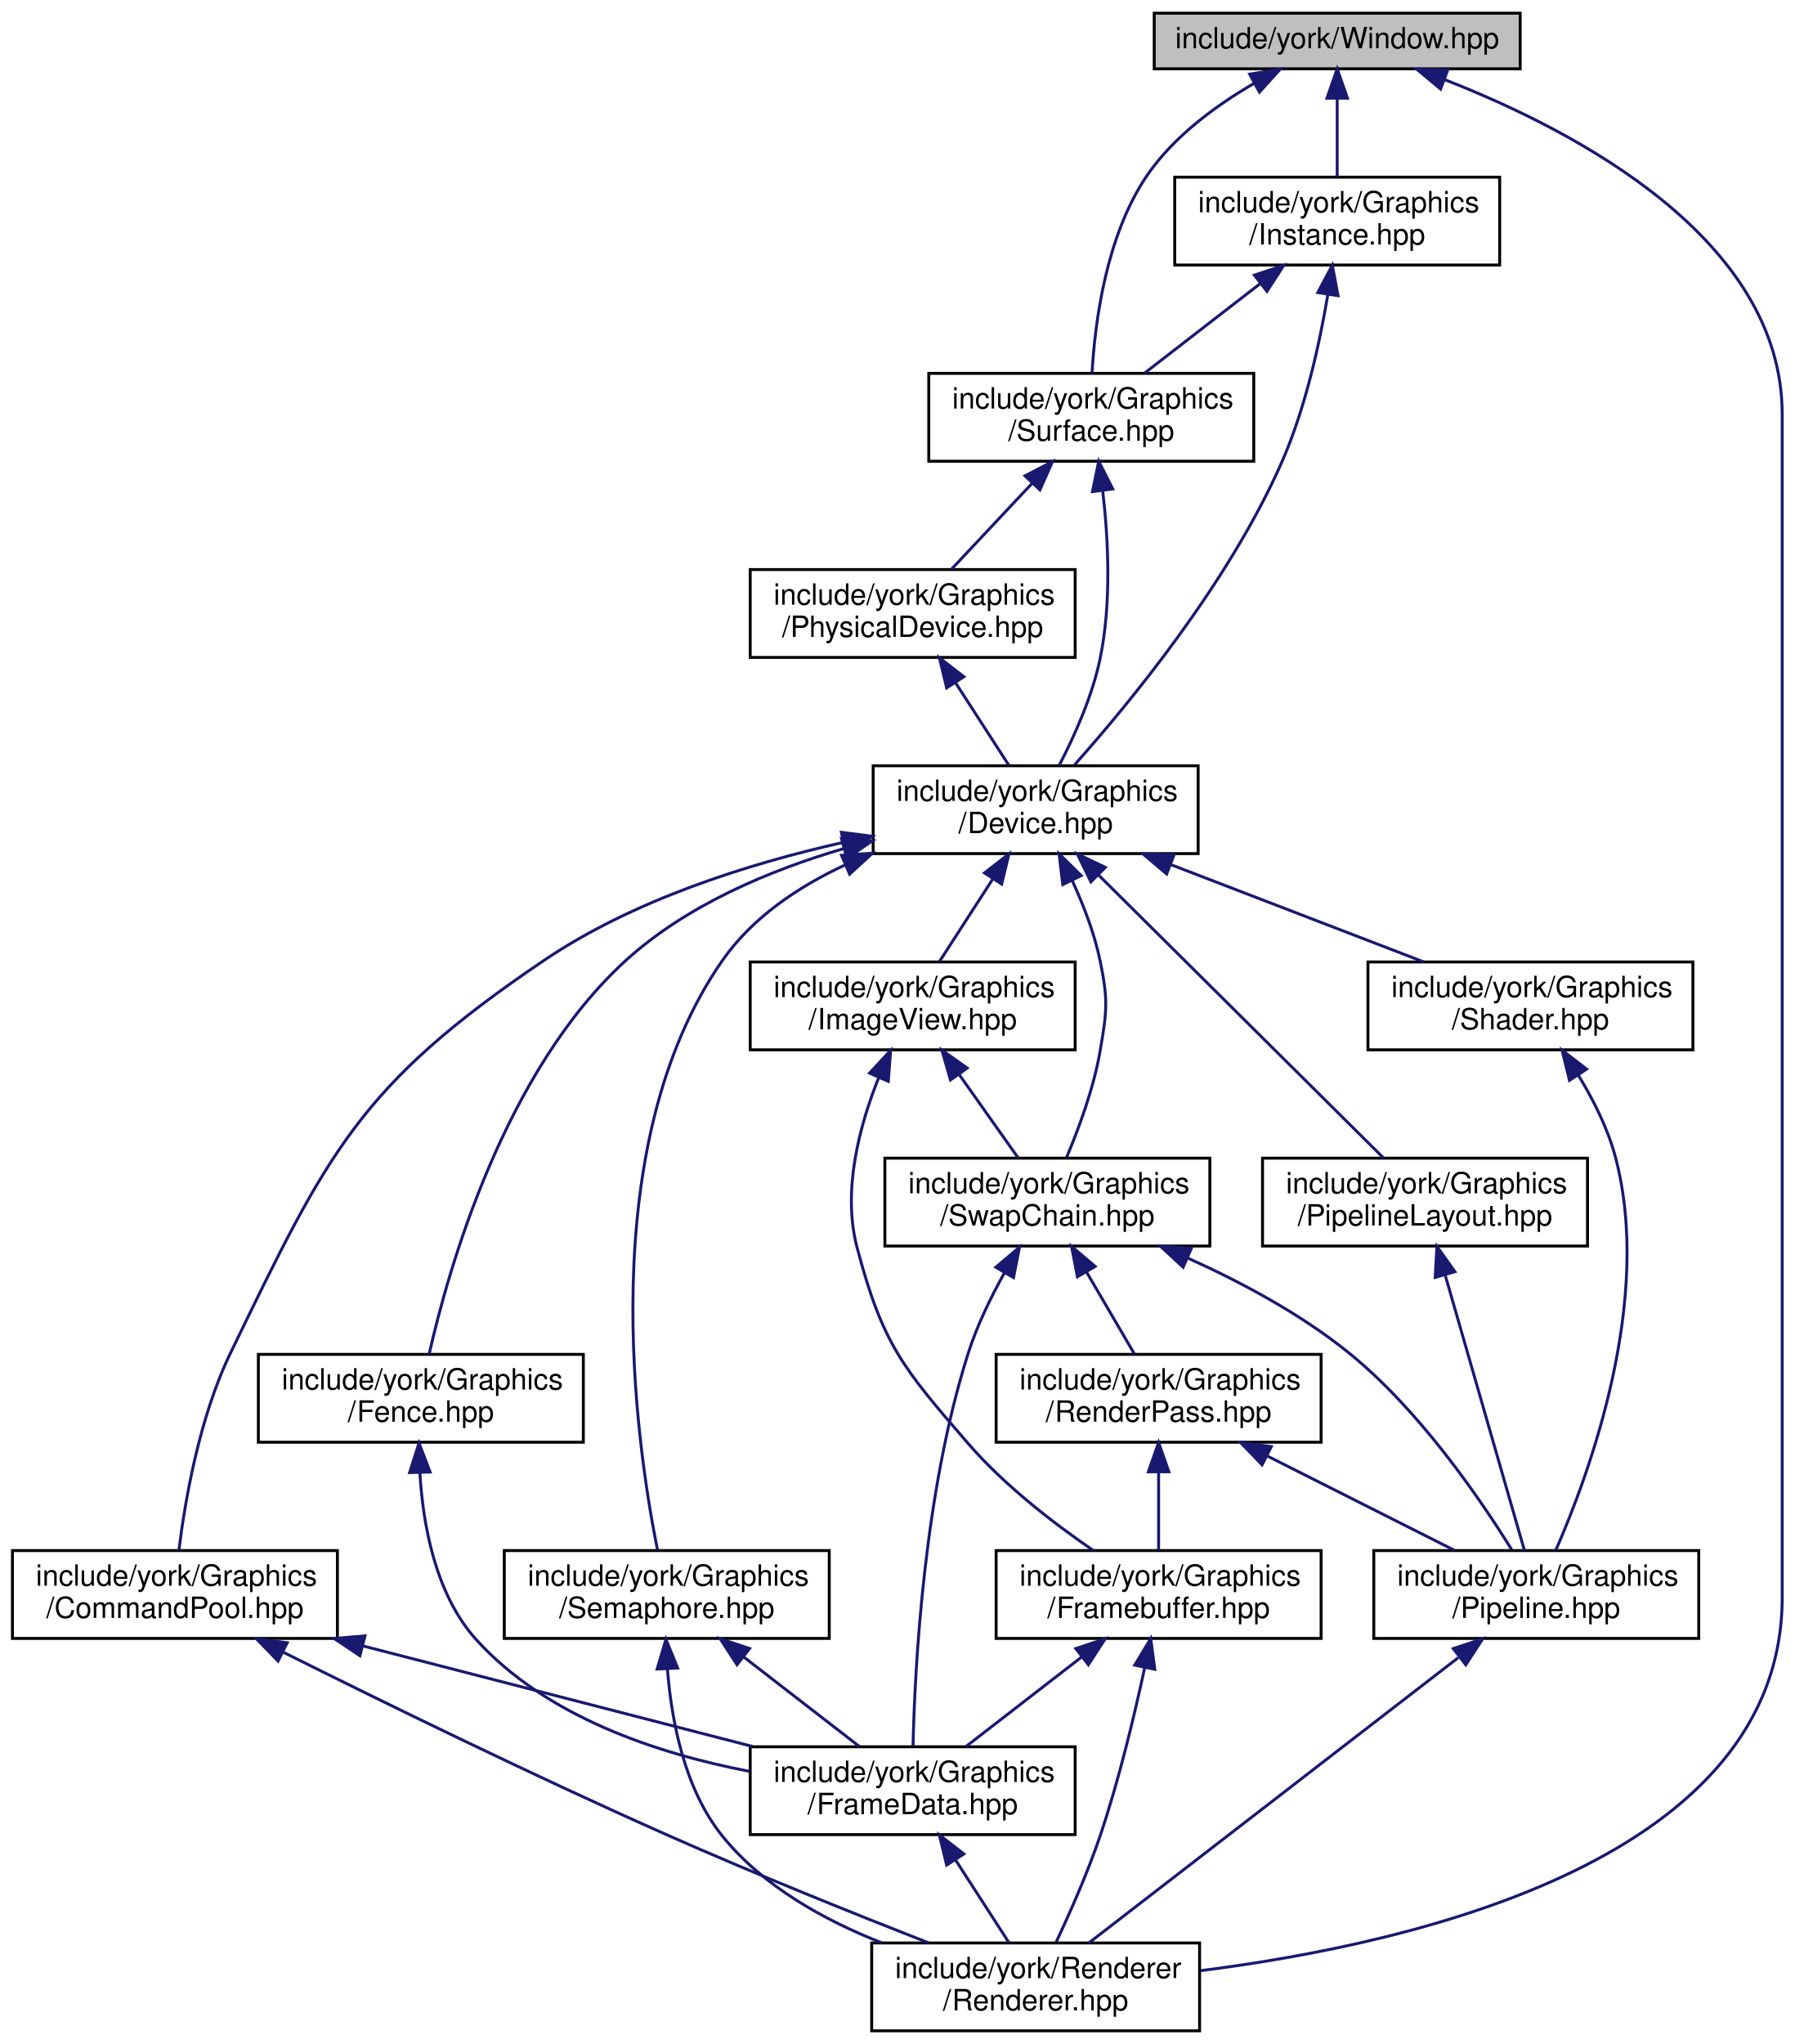
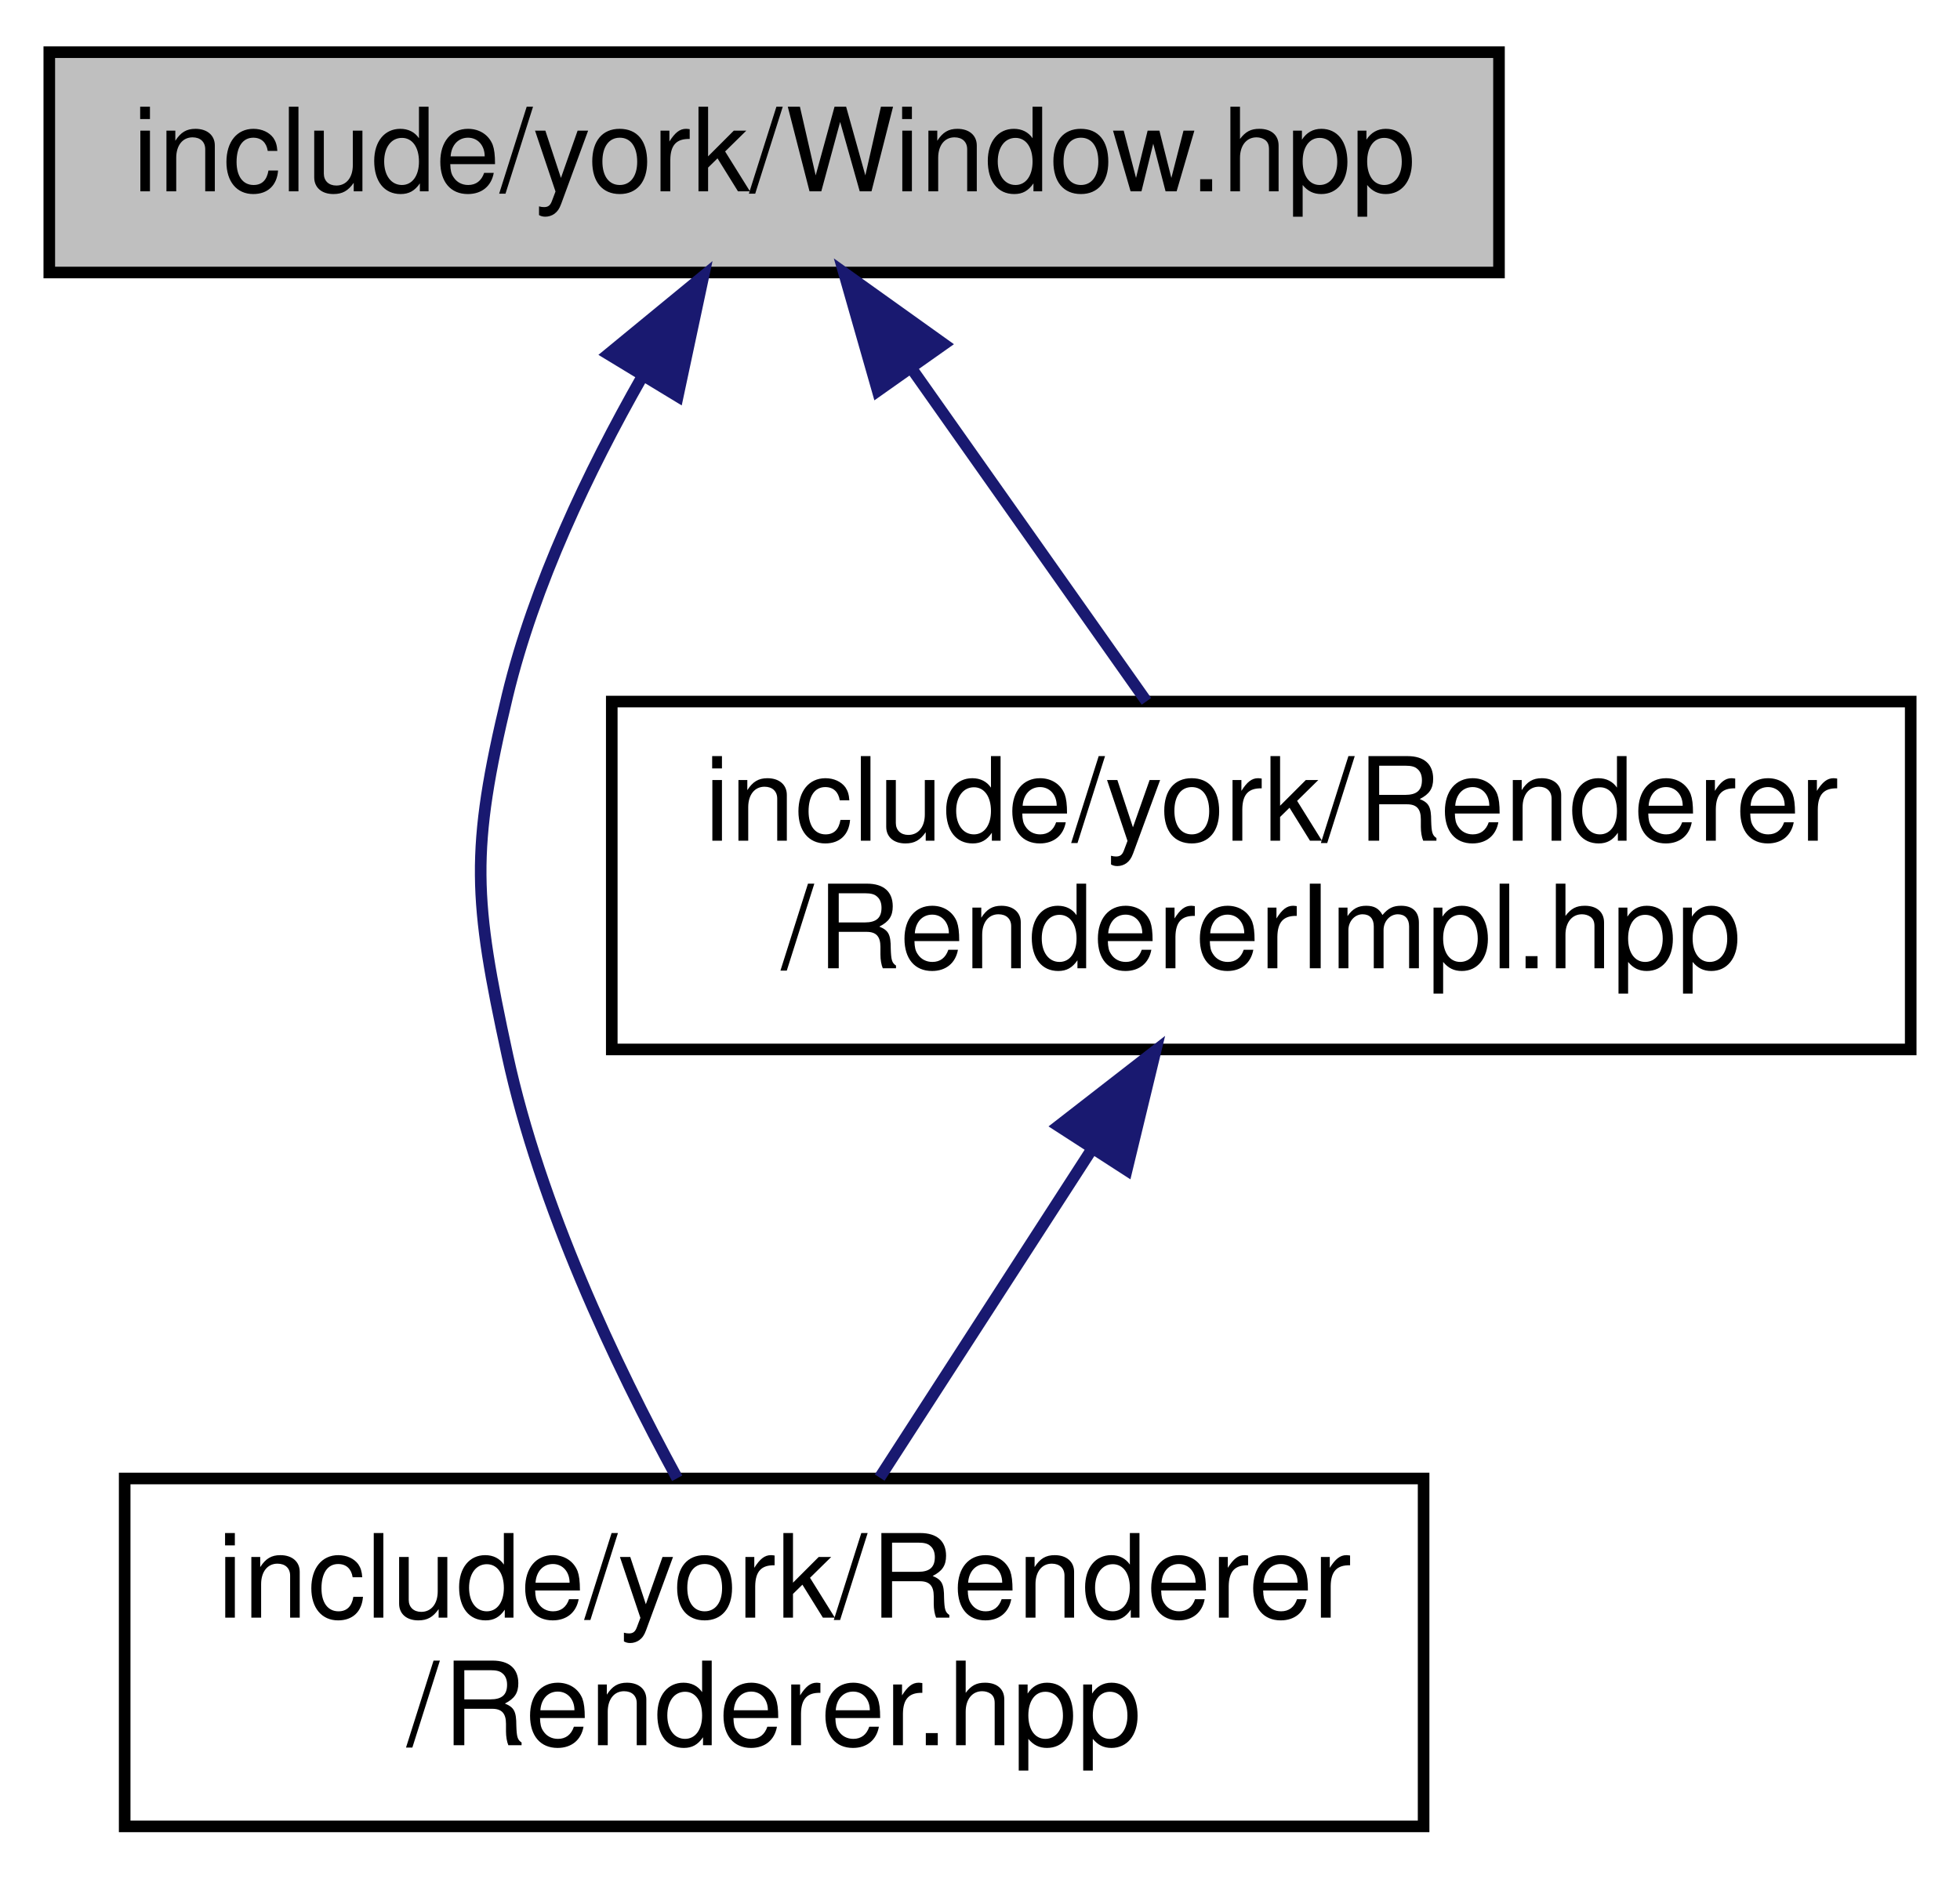
- <svg xmlns="http://www.w3.org/2000/svg" xmlns:xlink="http://www.w3.org/1999/xlink" width="613pt" height="698pt" viewBox="0.00 0.00 612.50 698.00">
-   <g id="graph0" class="graph" transform="scale(1 1) rotate(0) translate(4 694)">
+ <svg xmlns="http://www.w3.org/2000/svg" xmlns:xlink="http://www.w3.org/1999/xlink" width="169pt" height="162pt" viewBox="0.00 0.00 168.50 162.00">
+   <g id="graph0" class="graph" transform="scale(1 1) rotate(0) translate(4 158)">
    <g id="node1" class="node">
      <g id="a_node1">
        <a xlink:title=" ">
-           <polygon fill="#bfbfbf" stroke="black" points="390,-670.5 390,-689.5 515,-689.5 515,-670.5 390,-670.5" />
-           <text text-anchor="middle" x="452.5" y="-677.5" font-family="Helvetica,sans-Serif" font-size="10.00">include/york/Window.hpp</text>
+           <polygon fill="#bfbfbf" stroke="black" points="0,-134.5 0,-153.5 125,-153.5 125,-134.5 0,-134.5" />
+           <text text-anchor="middle" x="62.5" y="-141.5" font-family="Helvetica,sans-Serif" font-size="10.00">include/york/Window.hpp</text>
        </a>
      </g>
    </g>
    <g id="node2" class="node">
      <g id="a_node2">
-         <a xlink:href="_instance_8hpp.html" target="_top" xlink:title=" ">
-           <polygon fill="none" stroke="black" points="397,-603.5 397,-633.5 508,-633.5 508,-603.5 397,-603.5" />
-           <text text-anchor="start" x="405" y="-621.5" font-family="Helvetica,sans-Serif" font-size="10.00">include/york/Graphics</text>
-           <text text-anchor="middle" x="452.5" y="-610.5" font-family="Helvetica,sans-Serif" font-size="10.00">/Instance.hpp</text>
+         <a xlink:href="_renderer_8hpp.html" target="_top" xlink:title=" ">
+           <polygon fill="none" stroke="black" points="6.5,-0.5 6.5,-30.5 118.5,-30.5 118.5,-0.5 6.5,-0.5" />
+           <text text-anchor="start" x="14.5" y="-18.5" font-family="Helvetica,sans-Serif" font-size="10.00">include/york/Renderer</text>
+           <text text-anchor="middle" x="62.5" y="-7.5" font-family="Helvetica,sans-Serif" font-size="10.00">/Renderer.hpp</text>
        </a>
      </g>
    </g>
    <g id="edge1" class="edge">
-       <path fill="none" stroke="midnightblue" d="M452.5,-660.23C452.5,-651.59 452.5,-641.5 452.5,-633.52" />
-       <polygon fill="midnightblue" stroke="midnightblue" points="449,-660.48 452.5,-670.48 456,-660.48 449,-660.48" />
-     </g>
-     <g id="node6" class="node">
-       <g id="a_node6">
-         <a xlink:href="_renderer_8hpp.html" target="_top" xlink:title=" ">
-           <polygon fill="none" stroke="black" points="293.5,-0.5 293.5,-30.5 405.5,-30.5 405.5,-0.5 293.5,-0.5" />
-           <text text-anchor="start" x="301.5" y="-18.5" font-family="Helvetica,sans-Serif" font-size="10.00">include/york/Renderer</text>
-           <text text-anchor="middle" x="349.5" y="-7.5" font-family="Helvetica,sans-Serif" font-size="10.00">/Renderer.hpp</text>
-         </a>
-       </g>
-     </g>
-     <g id="edge33" class="edge">
-       <path fill="none" stroke="midnightblue" d="M489.13,-666.83C534.1,-649.3 604.5,-612.31 604.5,-552.5 604.5,-552.5 604.5,-552.5 604.5,-148.5 604.5,-59.64 480.87,-30.53 405.78,-21.04" />
-       <polygon fill="midnightblue" stroke="midnightblue" points="487.81,-663.59 479.67,-670.38 490.27,-670.14 487.81,-663.59" />
-     </g>
-     <g id="node16" class="node">
-       <g id="a_node16">
-         <a xlink:href="_surface_8hpp.html" target="_top" xlink:title=" ">
-           <polygon fill="none" stroke="black" points="313,-536.5 313,-566.5 424,-566.5 424,-536.5 313,-536.5" />
-           <text text-anchor="start" x="321" y="-554.5" font-family="Helvetica,sans-Serif" font-size="10.00">include/york/Graphics</text>
-           <text text-anchor="middle" x="368.5" y="-543.5" font-family="Helvetica,sans-Serif" font-size="10.00">/Surface.hpp</text>
-         </a>
-       </g>
-     </g>
-     <g id="edge32" class="edge">
-       <path fill="none" stroke="midnightblue" d="M423.97,-665.45C411,-657.91 396.57,-647.33 387.5,-634 373.53,-613.46 369.75,-583.99 368.77,-566.69" />
-       <polygon fill="midnightblue" stroke="midnightblue" points="422.6,-668.68 433.05,-670.39 425.94,-662.54 422.6,-668.68" />
+       <path fill="none" stroke="midnightblue" d="M51.08,-125.44C46.52,-117.42 41.81,-107.58 39.5,-98 36.28,-84.6 36.58,-80.46 39.5,-67 42.32,-54.01 48.78,-40.35 54.14,-30.52" />
+       <polygon fill="midnightblue" stroke="midnightblue" points="48.21,-127.46 56.4,-134.19 54.19,-123.83 48.21,-127.46" />
    </g>
    <g id="node3" class="node">
      <g id="a_node3">
-         <a xlink:href="_device_8hpp.html" target="_top" xlink:title=" ">
-           <polygon fill="none" stroke="black" points="294,-402.5 294,-432.5 405,-432.5 405,-402.5 294,-402.5" />
-           <text text-anchor="start" x="302" y="-420.5" font-family="Helvetica,sans-Serif" font-size="10.00">include/york/Graphics</text>
-           <text text-anchor="middle" x="349.5" y="-409.5" font-family="Helvetica,sans-Serif" font-size="10.00">/Device.hpp</text>
+         <a xlink:href="_renderer_impl_8hpp.html" target="_top" xlink:title=" ">
+           <polygon fill="none" stroke="black" points="48.5,-67.5 48.5,-97.5 160.5,-97.5 160.5,-67.5 48.5,-67.5" />
+           <text text-anchor="start" x="56.5" y="-85.5" font-family="Helvetica,sans-Serif" font-size="10.00">include/york/Renderer</text>
+           <text text-anchor="middle" x="104.5" y="-74.5" font-family="Helvetica,sans-Serif" font-size="10.00">/RendererImpl.hpp</text>
        </a>
      </g>
    </g>
    <g id="edge2" class="edge">
-       <path fill="none" stroke="midnightblue" d="M449.31,-593.44C446.52,-576.8 441.63,-554.43 433.5,-536 415.39,-494.93 381.54,-453.85 362.81,-432.85" />
-       <polygon fill="midnightblue" stroke="midnightblue" points="445.87,-594.09 450.84,-603.44 452.78,-593.03 445.87,-594.09" />
-     </g>
-     <g id="edge28" class="edge">
-       <path fill="none" stroke="midnightblue" d="M426.22,-597.17C413.38,-587.23 398.24,-575.51 386.69,-566.58" />
-       <polygon fill="midnightblue" stroke="midnightblue" points="424.22,-600.04 434.27,-603.4 428.51,-594.51 424.22,-600.04" />
-     </g>
-     <g id="node4" class="node">
-       <g id="a_node4">
-         <a xlink:href="_command_pool_8hpp.html" target="_top" xlink:title=" ">
-           <polygon fill="none" stroke="black" points="0,-134.5 0,-164.5 111,-164.5 111,-134.5 0,-134.5" />
-           <text text-anchor="start" x="8" y="-152.5" font-family="Helvetica,sans-Serif" font-size="10.00">include/york/Graphics</text>
-           <text text-anchor="middle" x="55.5" y="-141.5" font-family="Helvetica,sans-Serif" font-size="10.00">/CommandPool.hpp</text>
-         </a>
-       </g>
+       <path fill="none" stroke="midnightblue" d="M74.33,-126.25C80.72,-117.19 88.53,-106.12 94.6,-97.52" />
+       <polygon fill="midnightblue" stroke="midnightblue" points="71.43,-124.29 68.52,-134.48 77.14,-128.32 71.43,-124.29" />
    </g>
    <g id="edge3" class="edge">
-       <path fill="none" stroke="midnightblue" d="M283.7,-406.31C250.93,-398.95 211.91,-386.56 181.5,-366 118.36,-323.31 107.75,-300.58 74.5,-232 63.79,-209.91 58.94,-181.46 56.88,-164.69" />
-       <polygon fill="midnightblue" stroke="midnightblue" points="283.15,-409.77 293.66,-408.44 284.61,-402.93 283.15,-409.77" />
-     </g>
-     <g id="node7" class="node">
-       <g id="a_node7">
-         <a xlink:href="_fence_8hpp.html" target="_top" xlink:title=" ">
-           <polygon fill="none" stroke="black" points="84,-201.5 84,-231.5 195,-231.5 195,-201.5 84,-201.5" />
-           <text text-anchor="start" x="92" y="-219.5" font-family="Helvetica,sans-Serif" font-size="10.00">include/york/Graphics</text>
-           <text text-anchor="middle" x="139.5" y="-208.5" font-family="Helvetica,sans-Serif" font-size="10.00">/Fence.hpp</text>
-         </a>
-       </g>
-     </g>
-     <g id="edge7" class="edge">
-       <path fill="none" stroke="midnightblue" d="M284.05,-404.25C258.38,-396.74 230.17,-384.81 209.5,-366 167.97,-328.21 148.9,-260.64 142.32,-231.51" />
-       <polygon fill="midnightblue" stroke="midnightblue" points="283.18,-407.64 293.75,-406.91 285.03,-400.89 283.18,-407.64" />
-     </g>
-     <g id="node8" class="node">
-       <g id="a_node8">
-         <a xlink:href="_image_view_8hpp.html" target="_top" xlink:title=" ">
-           <polygon fill="none" stroke="black" points="252,-335.5 252,-365.5 363,-365.5 363,-335.5 252,-335.5" />
-           <text text-anchor="start" x="260" y="-353.5" font-family="Helvetica,sans-Serif" font-size="10.00">include/york/Graphics</text>
-           <text text-anchor="middle" x="307.5" y="-342.5" font-family="Helvetica,sans-Serif" font-size="10.00">/ImageView.hpp</text>
-         </a>
-       </g>
-     </g>
-     <g id="edge9" class="edge">
-       <path fill="none" stroke="midnightblue" d="M334.88,-393.87C328.8,-384.46 321.93,-373.83 316.6,-365.58" />
-       <polygon fill="midnightblue" stroke="midnightblue" points="332.02,-395.9 340.39,-402.4 337.9,-392.1 332.02,-395.9" />
-     </g>
-     <g id="node10" class="node">
-       <g id="a_node10">
-         <a xlink:href="_swap_chain_8hpp.html" target="_top" xlink:title=" ">
-           <polygon fill="none" stroke="black" points="298,-268.5 298,-298.5 409,-298.5 409,-268.5 298,-268.5" />
-           <text text-anchor="start" x="306" y="-286.5" font-family="Helvetica,sans-Serif" font-size="10.00">include/york/Graphics</text>
-           <text text-anchor="middle" x="353.5" y="-275.5" font-family="Helvetica,sans-Serif" font-size="10.00">/SwapChain.hpp</text>
-         </a>
-       </g>
-     </g>
-     <g id="edge27" class="edge">
-       <path fill="none" stroke="midnightblue" d="M361.97,-393.32C365.83,-384.96 369.57,-375.29 371.5,-366 374.31,-352.51 373.85,-348.58 371.5,-335 369.31,-322.34 364.25,-308.66 360.05,-298.73" />
-       <polygon fill="midnightblue" stroke="midnightblue" points="358.76,-391.92 357.5,-402.44 365.05,-395 358.76,-391.92" />
-     </g>
-     <g id="node13" class="node">
-       <g id="a_node13">
-         <a xlink:href="_pipeline_layout_8hpp.html" target="_top" xlink:title=" ">
-           <polygon fill="none" stroke="black" points="427,-268.5 427,-298.5 538,-298.5 538,-268.5 427,-268.5" />
-           <text text-anchor="start" x="435" y="-286.5" font-family="Helvetica,sans-Serif" font-size="10.00">include/york/Graphics</text>
-           <text text-anchor="middle" x="482.5" y="-275.5" font-family="Helvetica,sans-Serif" font-size="10.00">/PipelineLayout.hpp</text>
-         </a>
-       </g>
-     </g>
-     <g id="edge20" class="edge">
-       <path fill="none" stroke="midnightblue" d="M370.92,-395.25C398.32,-368.04 445.04,-321.68 468.37,-298.52" />
-       <polygon fill="midnightblue" stroke="midnightblue" points="368.37,-392.85 363.73,-402.37 373.3,-397.81 368.37,-392.85" />
-     </g>
-     <g id="node14" class="node">
-       <g id="a_node14">
-         <a xlink:href="_semaphore_8hpp.html" target="_top" xlink:title=" ">
-           <polygon fill="none" stroke="black" points="168,-134.5 168,-164.5 279,-164.5 279,-134.5 168,-134.5" />
-           <text text-anchor="start" x="176" y="-152.5" font-family="Helvetica,sans-Serif" font-size="10.00">include/york/Graphics</text>
-           <text text-anchor="middle" x="223.5" y="-141.5" font-family="Helvetica,sans-Serif" font-size="10.00">/Semaphore.hpp</text>
-         </a>
-       </g>
-     </g>
-     <g id="edge22" class="edge">
-       <path fill="none" stroke="midnightblue" d="M284.27,-398.57C268.18,-391.07 252.66,-380.58 242.5,-366 198.25,-302.53 212.91,-201.67 220.33,-164.69" />
-       <polygon fill="midnightblue" stroke="midnightblue" points="283.2,-401.93 293.77,-402.65 285.96,-395.49 283.2,-401.93" />
-     </g>
-     <g id="node15" class="node">
-       <g id="a_node15">
-         <a xlink:href="_shader_8hpp.html" target="_top" xlink:title=" ">
-           <polygon fill="none" stroke="black" points="463,-335.5 463,-365.5 574,-365.5 574,-335.5 463,-335.5" />
-           <text text-anchor="start" x="471" y="-353.5" font-family="Helvetica,sans-Serif" font-size="10.00">include/york/Graphics</text>
-           <text text-anchor="middle" x="518.5" y="-342.5" font-family="Helvetica,sans-Serif" font-size="10.00">/Shader.hpp</text>
-         </a>
-       </g>
-     </g>
-     <g id="edge25" class="edge">
-       <path fill="none" stroke="midnightblue" d="M395.83,-398.68C422.93,-388.26 456.67,-375.28 481.9,-365.58" />
-       <polygon fill="midnightblue" stroke="midnightblue" points="394.25,-395.54 386.17,-402.4 396.76,-402.07 394.25,-395.54" />
-     </g>
-     <g id="node5" class="node">
-       <g id="a_node5">
-         <a xlink:href="_frame_data_8hpp.html" target="_top" xlink:title=" ">
-           <polygon fill="none" stroke="black" points="252,-67.5 252,-97.5 363,-97.5 363,-67.5 252,-67.5" />
-           <text text-anchor="start" x="260" y="-85.5" font-family="Helvetica,sans-Serif" font-size="10.00">include/york/Graphics</text>
-           <text text-anchor="middle" x="307.5" y="-74.5" font-family="Helvetica,sans-Serif" font-size="10.00">/FrameData.hpp</text>
-         </a>
-       </g>
-     </g>
-     <g id="edge4" class="edge">
-       <path fill="none" stroke="midnightblue" d="M119.79,-131.92C160.91,-121.31 213.68,-107.7 252.79,-97.61" />
-       <polygon fill="midnightblue" stroke="midnightblue" points="118.68,-128.59 109.87,-134.48 120.43,-135.37 118.68,-128.59" />
-     </g>
-     <g id="edge6" class="edge">
-       <path fill="none" stroke="midnightblue" d="M92.45,-129.82C126.47,-112.83 178.49,-87.36 224.5,-67 253.93,-53.98 287.81,-40.37 312.86,-30.57" />
-       <polygon fill="midnightblue" stroke="midnightblue" points="90.72,-126.77 83.35,-134.38 93.86,-133.03 90.72,-126.77" />
-     </g>
-     <g id="edge5" class="edge">
-       <path fill="none" stroke="midnightblue" d="M322.12,-58.87C328.2,-49.46 335.07,-38.83 340.4,-30.58" />
-       <polygon fill="midnightblue" stroke="midnightblue" points="319.1,-57.1 316.61,-67.4 324.98,-60.9 319.1,-57.1" />
-     </g>
-     <g id="edge8" class="edge">
-       <path fill="none" stroke="midnightblue" d="M139.16,-191.23C140.2,-173.33 144.45,-149.49 158.5,-134 182.26,-107.8 220.11,-95.18 251.71,-89.11" />
-       <polygon fill="midnightblue" stroke="midnightblue" points="135.66,-191.13 138.87,-201.23 142.66,-191.33 135.66,-191.13" />
-     </g>
-     <g id="node9" class="node">
-       <g id="a_node9">
-         <a xlink:href="_framebuffer_8hpp.html" target="_top" xlink:title=" ">
-           <polygon fill="none" stroke="black" points="336,-134.5 336,-164.5 447,-164.5 447,-134.5 336,-134.5" />
-           <text text-anchor="start" x="344" y="-152.5" font-family="Helvetica,sans-Serif" font-size="10.00">include/york/Graphics</text>
-           <text text-anchor="middle" x="391.5" y="-141.5" font-family="Helvetica,sans-Serif" font-size="10.00">/Framebuffer.hpp</text>
-         </a>
-       </g>
-     </g>
-     <g id="edge10" class="edge">
-       <path fill="none" stroke="midnightblue" d="M295.89,-325.98C289.33,-309.65 283.37,-287.43 288.5,-268 297.23,-234.9 304.1,-226.89 326.5,-201 338.84,-186.73 355.74,-173.75 369.21,-164.52" />
-       <polygon fill="midnightblue" stroke="midnightblue" points="292.76,-327.54 299.96,-335.3 299.17,-324.74 292.76,-327.54" />
-     </g>
-     <g id="edge13" class="edge">
-       <path fill="none" stroke="midnightblue" d="M323.31,-327.16C330.02,-317.68 337.63,-306.92 343.54,-298.58" />
-       <polygon fill="midnightblue" stroke="midnightblue" points="320.4,-325.21 317.48,-335.4 326.12,-329.26 320.4,-325.21" />
-     </g>
-     <g id="edge11" class="edge">
-       <path fill="none" stroke="midnightblue" d="M365.22,-128.17C352.38,-118.23 337.24,-106.51 325.69,-97.58" />
-       <polygon fill="midnightblue" stroke="midnightblue" points="363.22,-131.04 373.27,-134.4 367.51,-125.51 363.22,-131.04" />
-     </g>
-     <g id="edge12" class="edge">
-       <path fill="none" stroke="midnightblue" d="M386.76,-124.59C383.23,-108.18 377.93,-86.02 371.5,-67 367.28,-54.5 361.21,-40.8 356.52,-30.83" />
-       <polygon fill="midnightblue" stroke="midnightblue" points="383.34,-125.37 388.81,-134.45 390.2,-123.95 383.34,-125.37" />
-     </g>
-     <g id="edge14" class="edge">
-       <path fill="none" stroke="midnightblue" d="M338.84,-259.35C334.19,-251.02 329.49,-241.36 326.5,-232 311.32,-184.46 308.22,-124.7 307.62,-97.79" />
-       <polygon fill="midnightblue" stroke="midnightblue" points="335.9,-261.25 343.98,-268.1 341.94,-257.71 335.9,-261.25" />
-     </g>
-     <g id="node11" class="node">
-       <g id="a_node11">
-         <a xlink:href="_pipeline_8hpp.html" target="_top" xlink:title=" ">
-           <polygon fill="none" stroke="black" points="465,-134.5 465,-164.5 576,-164.5 576,-134.5 465,-134.5" />
-           <text text-anchor="start" x="473" y="-152.5" font-family="Helvetica,sans-Serif" font-size="10.00">include/york/Graphics</text>
-           <text text-anchor="middle" x="520.5" y="-141.5" font-family="Helvetica,sans-Serif" font-size="10.00">/Pipeline.hpp</text>
-         </a>
-       </g>
-     </g>
-     <g id="edge15" class="edge">
-       <path fill="none" stroke="midnightblue" d="M401.46,-264.39C419.77,-256.14 440.15,-245.23 456.5,-232 480.55,-212.53 501.17,-182.43 512.12,-164.78" />
-       <polygon fill="midnightblue" stroke="midnightblue" points="399.88,-261.26 392.1,-268.46 402.67,-267.68 399.88,-261.26" />
-     </g>
-     <g id="node12" class="node">
-       <g id="a_node12">
-         <a xlink:href="_render_pass_8hpp.html" target="_top" xlink:title=" ">
-           <polygon fill="none" stroke="black" points="336,-201.5 336,-231.5 447,-231.5 447,-201.5 336,-201.5" />
-           <text text-anchor="start" x="344" y="-219.5" font-family="Helvetica,sans-Serif" font-size="10.00">include/york/Graphics</text>
-           <text text-anchor="middle" x="391.5" y="-208.5" font-family="Helvetica,sans-Serif" font-size="10.00">/RenderPass.hpp</text>
-         </a>
-       </g>
-     </g>
-     <g id="edge17" class="edge">
-       <path fill="none" stroke="midnightblue" d="M366.9,-259.58C372.36,-250.24 378.49,-239.75 383.27,-231.58" />
-       <polygon fill="midnightblue" stroke="midnightblue" points="363.77,-258 361.75,-268.4 369.81,-261.53 363.77,-258" />
-     </g>
-     <g id="edge16" class="edge">
-       <path fill="none" stroke="midnightblue" d="M493.86,-127.94C458.76,-100.84 397.92,-53.88 367.67,-30.52" />
-       <polygon fill="midnightblue" stroke="midnightblue" points="492.15,-131.03 502.2,-134.37 496.42,-125.49 492.15,-131.03" />
-     </g>
-     <g id="edge18" class="edge">
-       <path fill="none" stroke="midnightblue" d="M391.5,-191.11C391.5,-182.15 391.5,-172.32 391.5,-164.58" />
-       <polygon fill="midnightblue" stroke="midnightblue" points="388,-191.4 391.5,-201.4 395,-191.4 388,-191.4" />
-     </g>
-     <g id="edge19" class="edge">
-       <path fill="none" stroke="midnightblue" d="M428.51,-196.85C448.9,-186.58 473.81,-174.03 492.56,-164.58" />
-       <polygon fill="midnightblue" stroke="midnightblue" points="426.85,-193.77 419.49,-201.4 430,-200.02 426.85,-193.77" />
-     </g>
-     <g id="edge21" class="edge">
-       <path fill="none" stroke="midnightblue" d="M489.34,-258.75C497.24,-231.29 510,-186.99 516.46,-164.52" />
-       <polygon fill="midnightblue" stroke="midnightblue" points="485.97,-257.8 486.57,-268.37 492.7,-259.73 485.97,-257.8" />
-     </g>
-     <g id="edge23" class="edge">
-       <path fill="none" stroke="midnightblue" d="M249.78,-128.17C262.62,-118.23 277.76,-106.51 289.31,-97.58" />
-       <polygon fill="midnightblue" stroke="midnightblue" points="247.49,-125.51 241.73,-134.4 251.78,-131.04 247.49,-125.51" />
-     </g>
-     <g id="edge24" class="edge">
-       <path fill="none" stroke="midnightblue" d="M223.72,-124.12C225.08,-106.51 229.5,-83.1 242.5,-67 256.31,-49.9 277.27,-38.27 296.99,-30.53" />
-       <polygon fill="midnightblue" stroke="midnightblue" points="220.22,-124.05 223.22,-134.21 227.21,-124.4 220.22,-124.05" />
-     </g>
-     <g id="edge26" class="edge">
-       <path fill="none" stroke="midnightblue" d="M534.8,-326.95C539.91,-318.59 544.9,-308.76 547.5,-299 560.47,-250.39 538.8,-191.16 527.15,-164.59" />
-       <polygon fill="midnightblue" stroke="midnightblue" points="531.84,-325.08 529.31,-335.37 537.7,-328.91 531.84,-325.08" />
-     </g>
-     <g id="edge29" class="edge">
-       <path fill="none" stroke="midnightblue" d="M372.43,-526.17C374.33,-509.83 375.44,-487.92 371.5,-469 368.81,-456.08 362.63,-442.41 357.5,-432.56" />
-       <polygon fill="midnightblue" stroke="midnightblue" points="368.91,-526.11 371.04,-536.48 375.84,-527.04 368.91,-526.11" />
-     </g>
-     <g id="node17" class="node">
-       <g id="a_node17">
-         <a xlink:href="_physical_device_8hpp.html" target="_top" xlink:title=" ">
-           <polygon fill="none" stroke="black" points="252,-469.5 252,-499.5 363,-499.5 363,-469.5 252,-469.5" />
-           <text text-anchor="start" x="260" y="-487.5" font-family="Helvetica,sans-Serif" font-size="10.00">include/york/Graphics</text>
-           <text text-anchor="middle" x="307.5" y="-476.5" font-family="Helvetica,sans-Serif" font-size="10.00">/PhysicalDevice.hpp</text>
-         </a>
-       </g>
-     </g>
-     <g id="edge30" class="edge">
-       <path fill="none" stroke="midnightblue" d="M348.35,-529.02C339.26,-519.34 328.78,-508.17 320.71,-499.58" />
-       <polygon fill="midnightblue" stroke="midnightblue" points="345.87,-531.5 355.26,-536.4 350.97,-526.71 345.87,-531.5" />
-     </g>
-     <g id="edge31" class="edge">
-       <path fill="none" stroke="midnightblue" d="M322.12,-460.87C328.2,-451.46 335.07,-440.83 340.4,-432.58" />
-       <polygon fill="midnightblue" stroke="midnightblue" points="319.1,-459.1 316.61,-469.4 324.98,-462.9 319.1,-459.1" />
+       <path fill="none" stroke="midnightblue" d="M89.88,-58.87C83.8,-49.46 76.93,-38.83 71.6,-30.58" />
+       <polygon fill="midnightblue" stroke="midnightblue" points="87.02,-60.9 95.39,-67.4 92.9,-57.1 87.02,-60.9" />
    </g>
  </g>
</svg>
